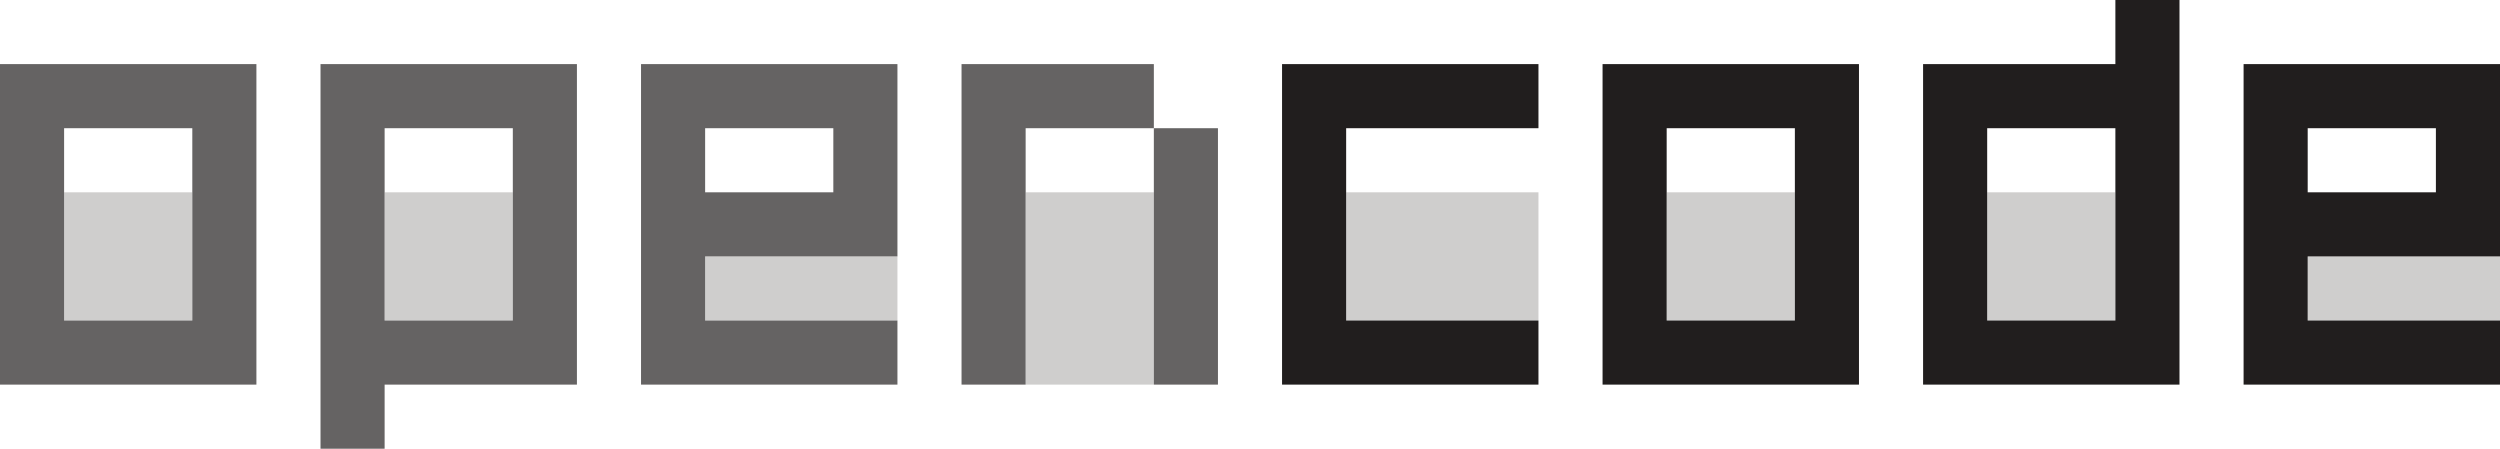
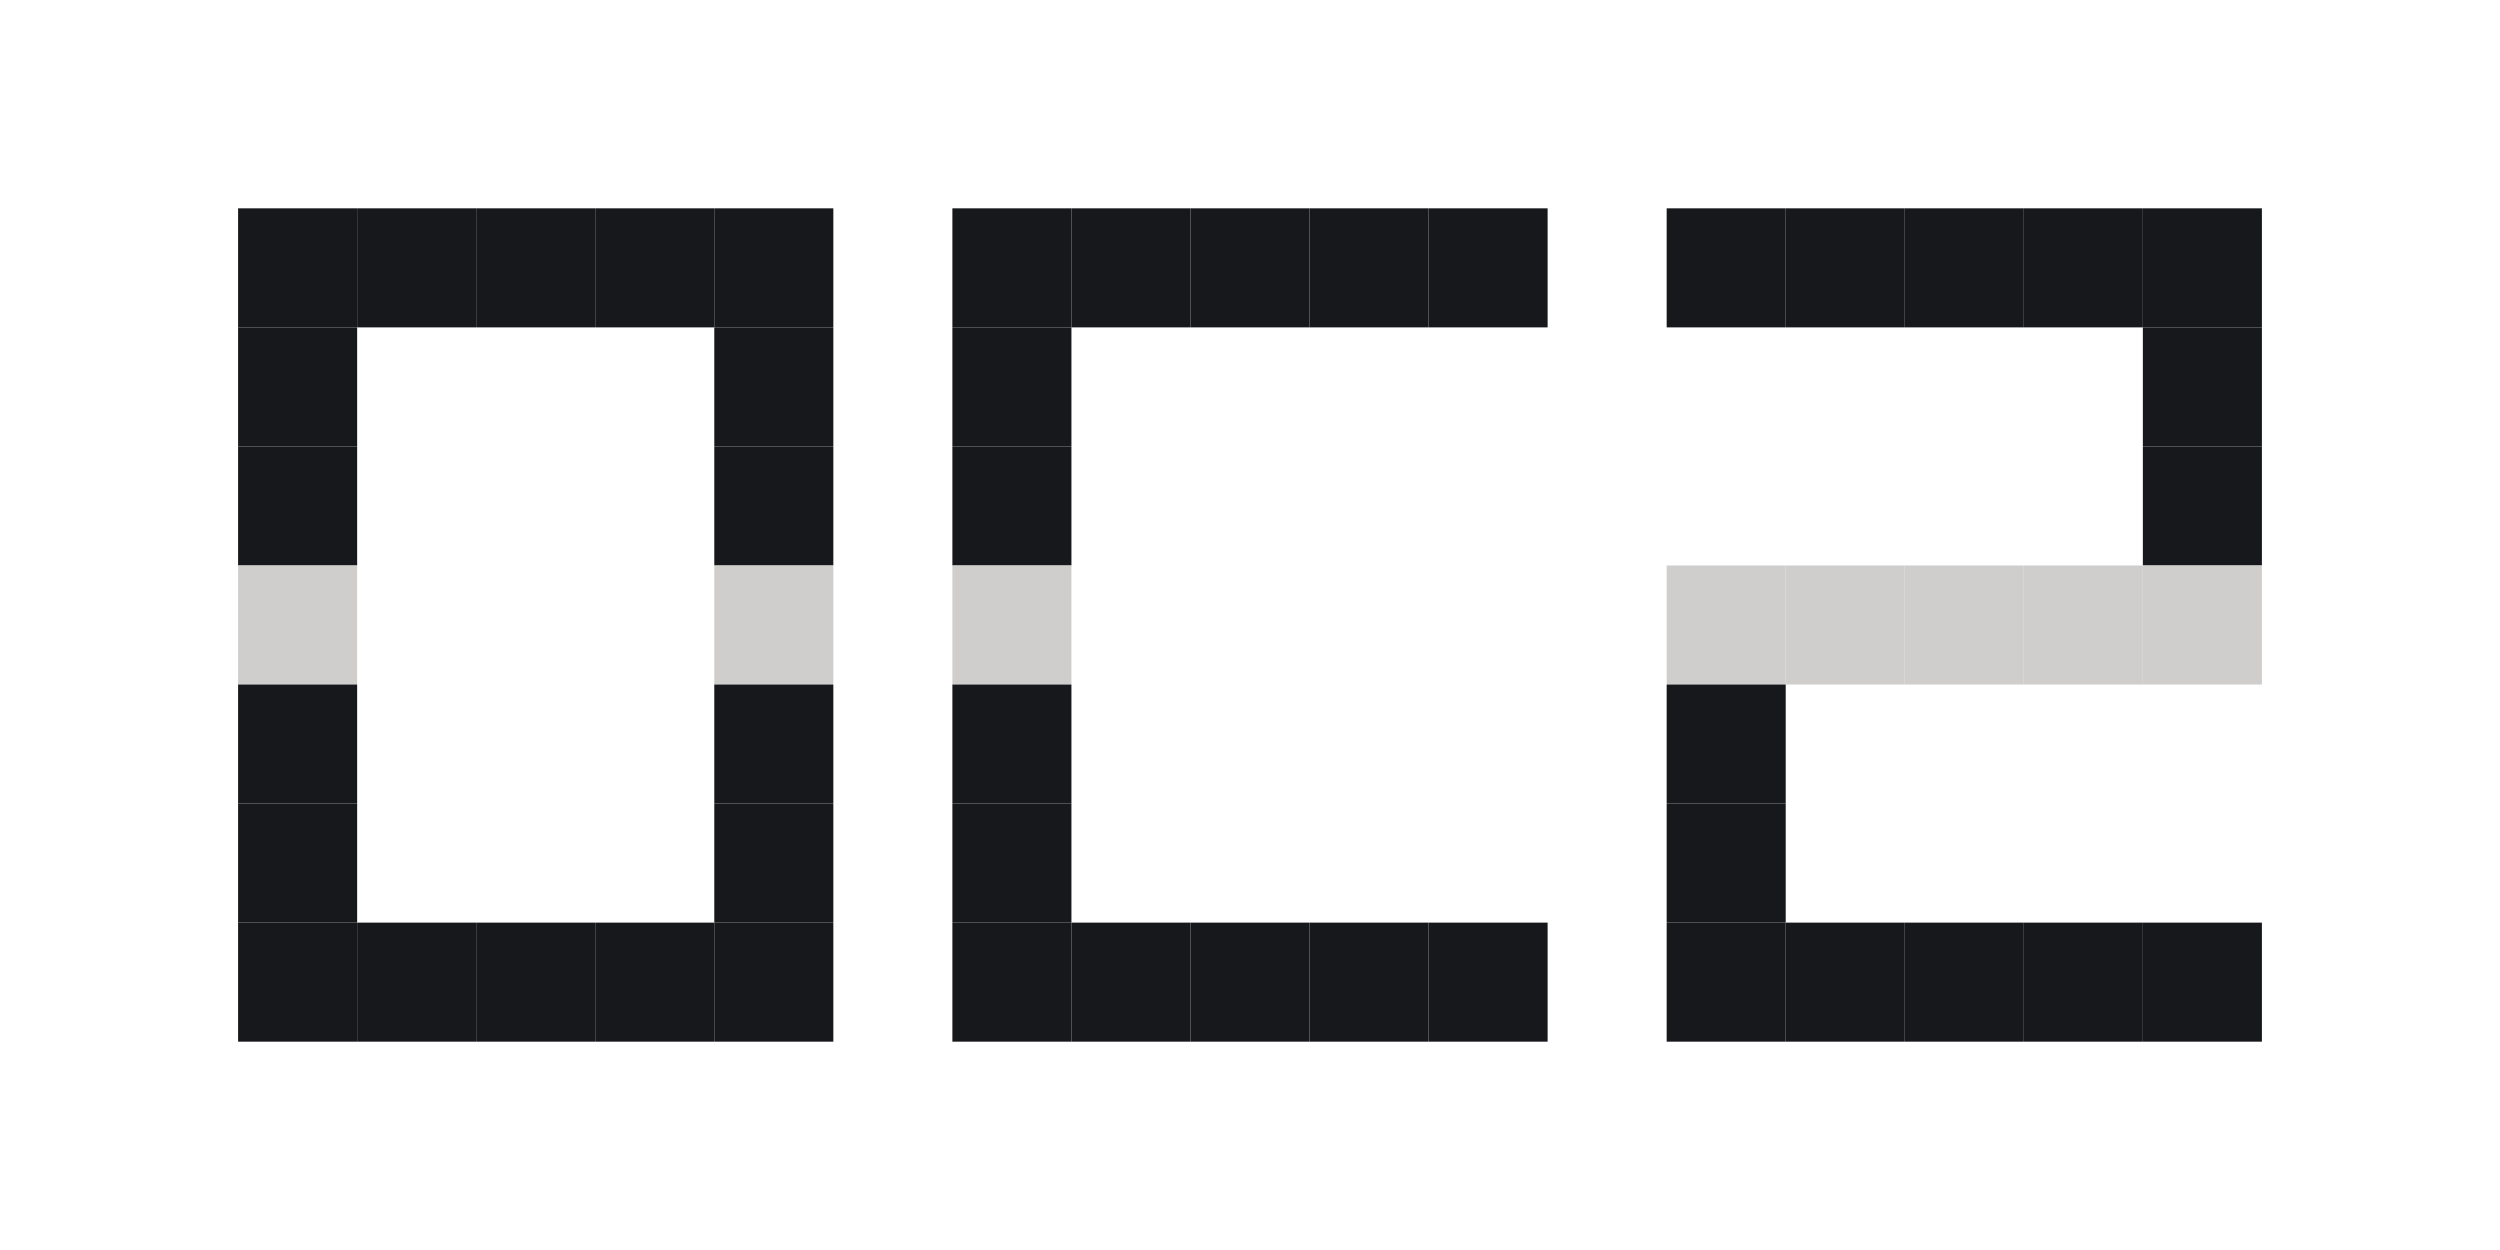
- <svg xmlns="http://www.w3.org/2000/svg" width="234" height="42" viewBox="0 0 234 42" fill="none">
-   <path d="M18 30H6V18H18V30Z" fill="#CFCECD" />
-   <path d="M18 12H6V30H18V12ZM24 36H0V6H24V36Z" fill="#656363" />
-   <path d="M48 30H36V18H48V30Z" fill="#CFCECD" />
-   <path d="M36 30H48V12H36V30ZM54 36H36V42H30V6H54V36Z" fill="#656363" />
-   <path d="M84 24V30H66V24H84Z" fill="#CFCECD" />
-   <path d="M84 24H66V30H84V36H60V6H84V24ZM66 18H78V12H66V18Z" fill="#656363" />
-   <path d="M108 36H96V18H108V36Z" fill="#CFCECD" />
-   <path d="M108 12H96V36H90V6H108V12ZM114 36H108V12H114V36Z" fill="#656363" />
-   <path d="M144 30H126V18H144V30Z" fill="#CFCECD" />
-   <path d="M144 12H126V30H144V36H120V6H144V12Z" fill="#211E1E" />
-   <path d="M168 30H156V18H168V30Z" fill="#CFCECD" />
-   <path d="M168 12H156V30H168V12ZM174 36H150V6H174V36Z" fill="#211E1E" />
-   <path d="M198 30H186V18H198V30Z" fill="#CFCECD" />
-   <path d="M198 12H186V30H198V12ZM204 36H180V6H198V0H204V36Z" fill="#211E1E" />
-   <path d="M234 24V30H216V24H234Z" fill="#CFCECD" />
-   <path d="M216 12V18H228V12H216ZM234 24H216V30H234V36H210V6H234V24Z" fill="#211E1E" />
+ <svg xmlns="http://www.w3.org/2000/svg" width="84" height="42" viewBox="0 0 84 42" fill="none">
+   <g transform="translate(8 7)">
+     <rect x="0" y="0" width="4" height="4" fill="#17181C" />
+     <rect x="4" y="0" width="4" height="4" fill="#17181C" />
+     <rect x="8" y="0" width="4" height="4" fill="#17181C" />
+     <rect x="12" y="0" width="4" height="4" fill="#17181C" />
+     <rect x="16" y="0" width="4" height="4" fill="#17181C" />
+     <rect x="0" y="4" width="4" height="4" fill="#17181C" />
+     <rect x="16" y="4" width="4" height="4" fill="#17181C" />
+     <rect x="0" y="8" width="4" height="4" fill="#17181C" />
+     <rect x="16" y="8" width="4" height="4" fill="#17181C" />
+     <rect x="0" y="12" width="4" height="4" fill="#CFCECD" />
+     <rect x="16" y="12" width="4" height="4" fill="#CFCECD" />
+     <rect x="0" y="16" width="4" height="4" fill="#17181C" />
+     <rect x="16" y="16" width="4" height="4" fill="#17181C" />
+     <rect x="0" y="20" width="4" height="4" fill="#17181C" />
+     <rect x="16" y="20" width="4" height="4" fill="#17181C" />
+     <rect x="0" y="24" width="4" height="4" fill="#17181C" />
+     <rect x="4" y="24" width="4" height="4" fill="#17181C" />
+     <rect x="8" y="24" width="4" height="4" fill="#17181C" />
+     <rect x="12" y="24" width="4" height="4" fill="#17181C" />
+     <rect x="16" y="24" width="4" height="4" fill="#17181C" />
+     <rect x="24" y="0" width="4" height="4" fill="#17181C" />
+     <rect x="28" y="0" width="4" height="4" fill="#17181C" />
+     <rect x="32" y="0" width="4" height="4" fill="#17181C" />
+     <rect x="36" y="0" width="4" height="4" fill="#17181C" />
+     <rect x="40" y="0" width="4" height="4" fill="#17181C" />
+     <rect x="24" y="4" width="4" height="4" fill="#17181C" />
+     <rect x="24" y="8" width="4" height="4" fill="#17181C" />
+     <rect x="24" y="12" width="4" height="4" fill="#CFCECD" />
+     <rect x="24" y="16" width="4" height="4" fill="#17181C" />
+     <rect x="24" y="20" width="4" height="4" fill="#17181C" />
+     <rect x="24" y="24" width="4" height="4" fill="#17181C" />
+     <rect x="28" y="24" width="4" height="4" fill="#17181C" />
+     <rect x="32" y="24" width="4" height="4" fill="#17181C" />
+     <rect x="36" y="24" width="4" height="4" fill="#17181C" />
+     <rect x="40" y="24" width="4" height="4" fill="#17181C" />
+     <rect x="48" y="0" width="4" height="4" fill="#17181C" />
+     <rect x="52" y="0" width="4" height="4" fill="#17181C" />
+     <rect x="56" y="0" width="4" height="4" fill="#17181C" />
+     <rect x="60" y="0" width="4" height="4" fill="#17181C" />
+     <rect x="64" y="0" width="4" height="4" fill="#17181C" />
+     <rect x="64" y="4" width="4" height="4" fill="#17181C" />
+     <rect x="64" y="8" width="4" height="4" fill="#17181C" />
+     <rect x="48" y="12" width="4" height="4" fill="#CFCECD" />
+     <rect x="52" y="12" width="4" height="4" fill="#CFCECD" />
+     <rect x="56" y="12" width="4" height="4" fill="#CFCECD" />
+     <rect x="60" y="12" width="4" height="4" fill="#CFCECD" />
+     <rect x="64" y="12" width="4" height="4" fill="#CFCECD" />
+     <rect x="48" y="16" width="4" height="4" fill="#17181C" />
+     <rect x="48" y="20" width="4" height="4" fill="#17181C" />
+     <rect x="48" y="24" width="4" height="4" fill="#17181C" />
+     <rect x="52" y="24" width="4" height="4" fill="#17181C" />
+     <rect x="56" y="24" width="4" height="4" fill="#17181C" />
+     <rect x="60" y="24" width="4" height="4" fill="#17181C" />
+     <rect x="64" y="24" width="4" height="4" fill="#17181C" />
+   </g>
</svg>
